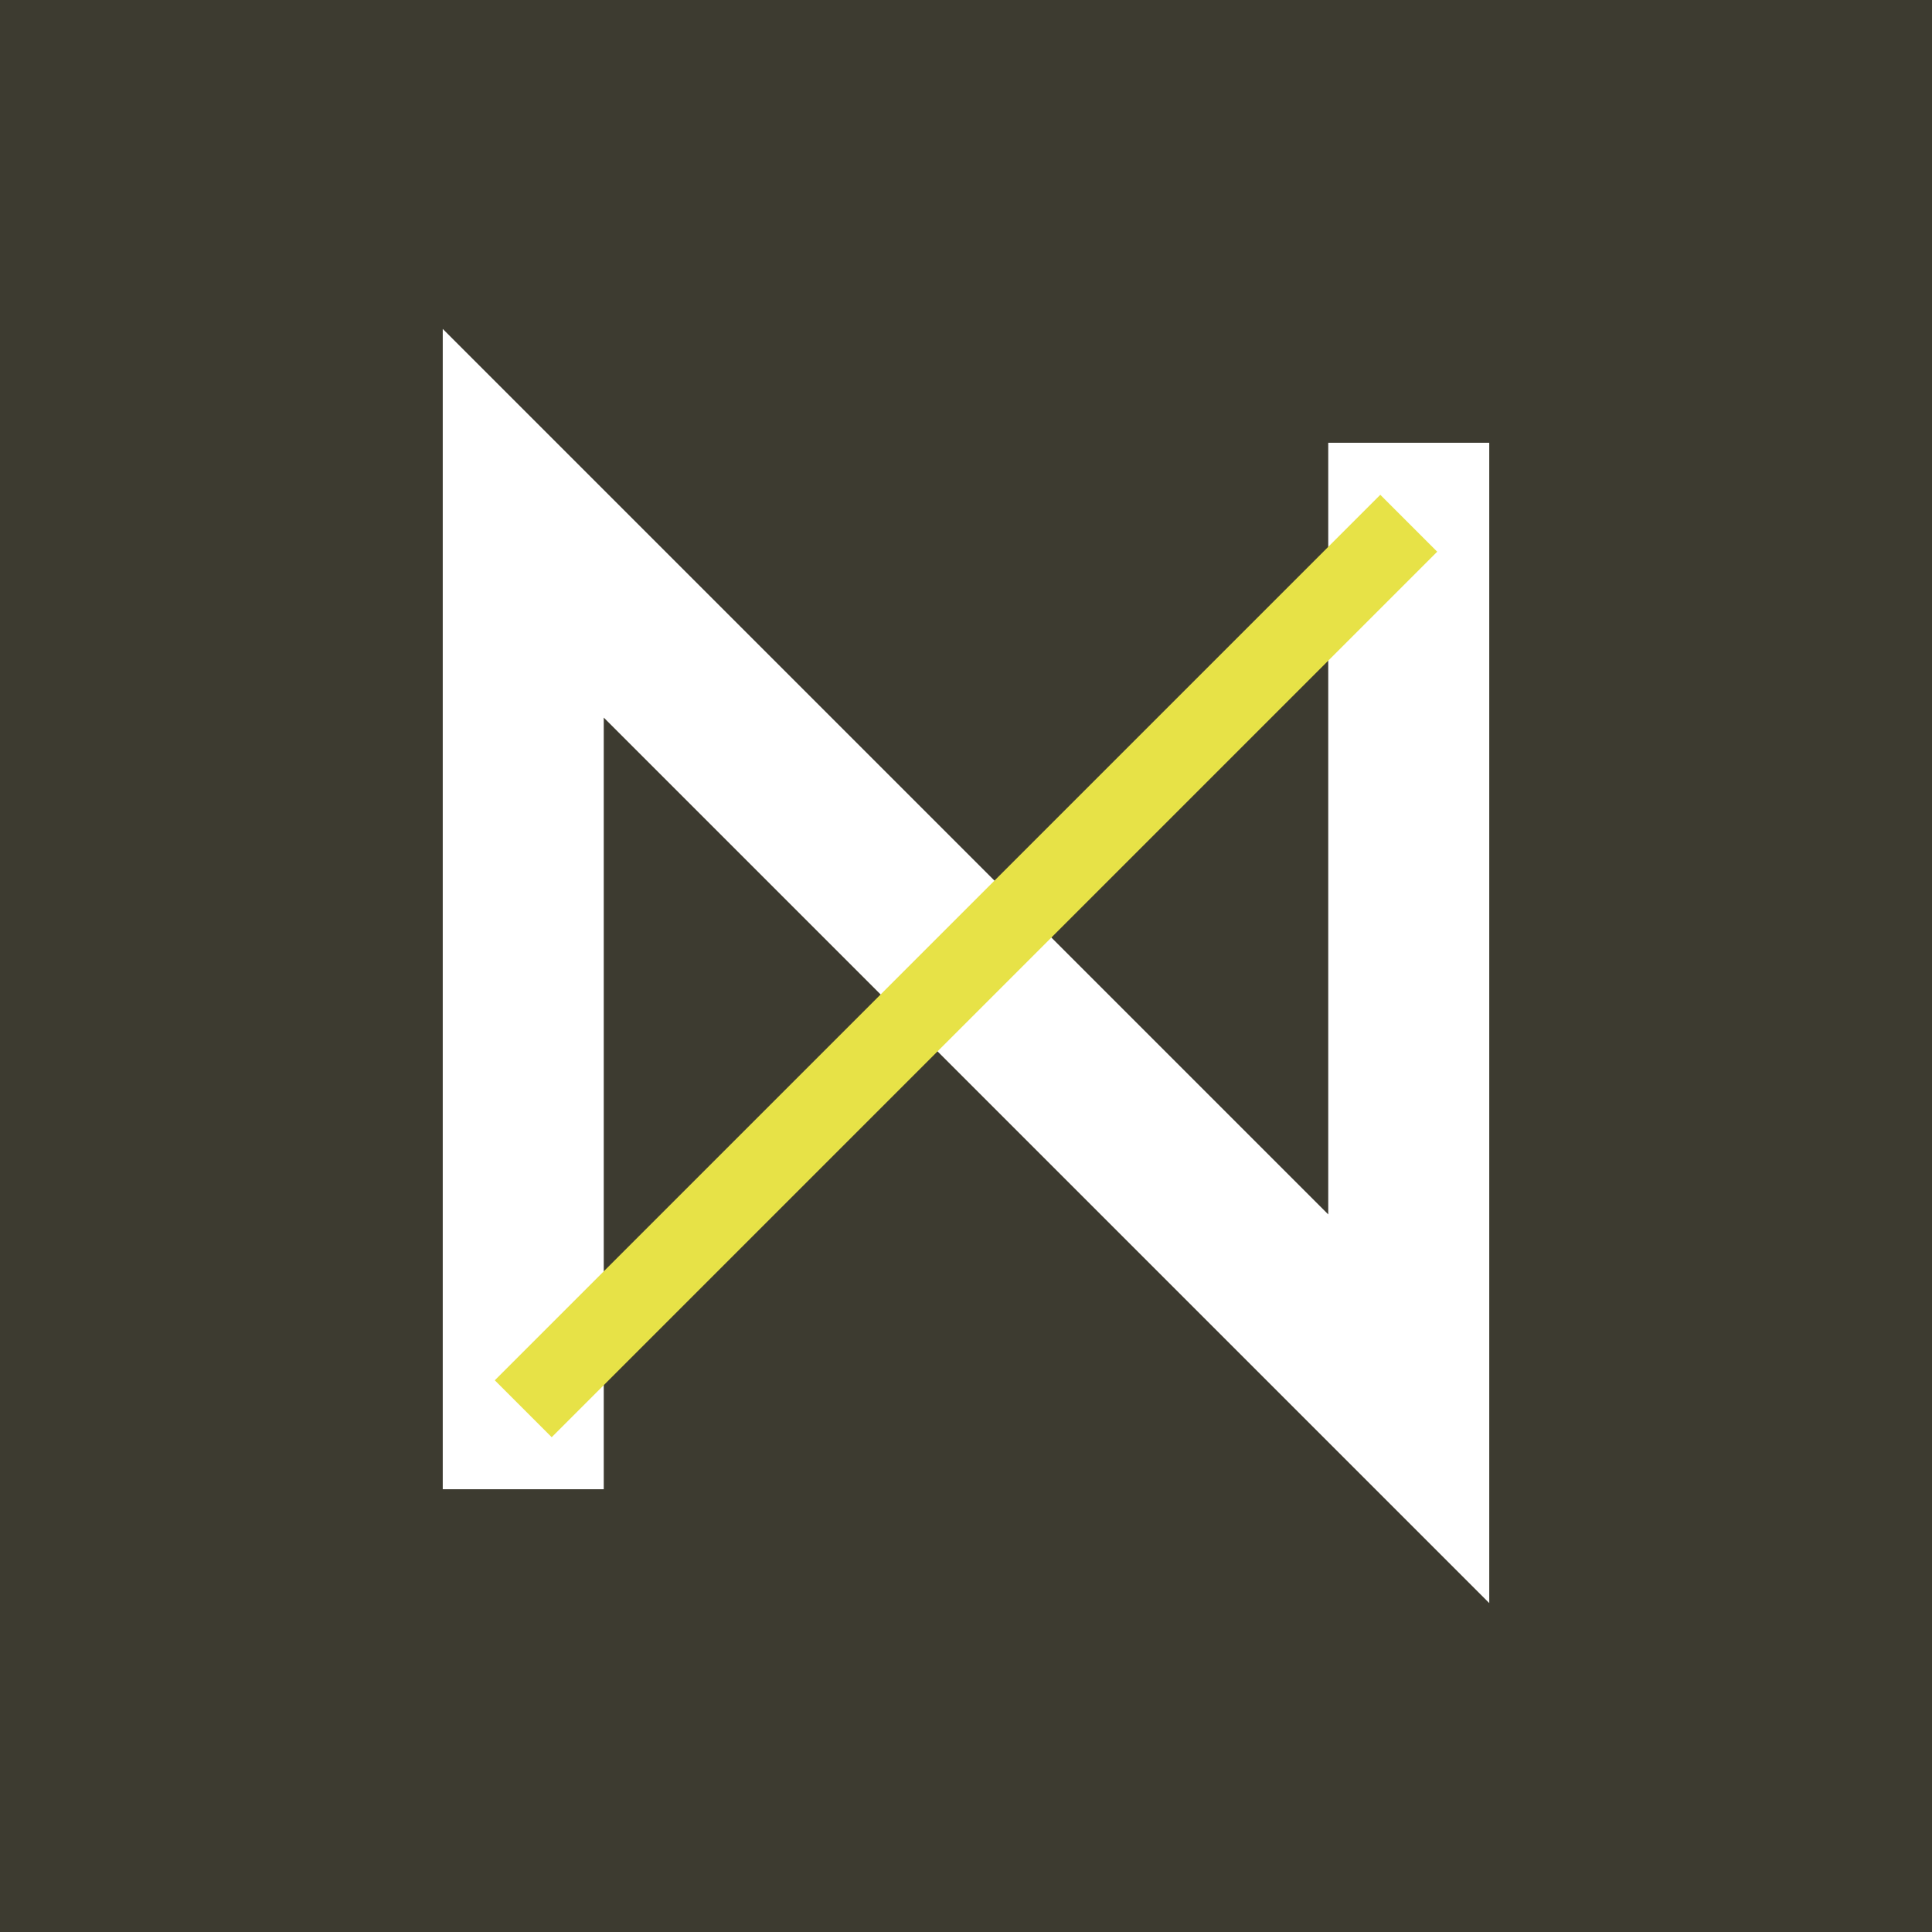
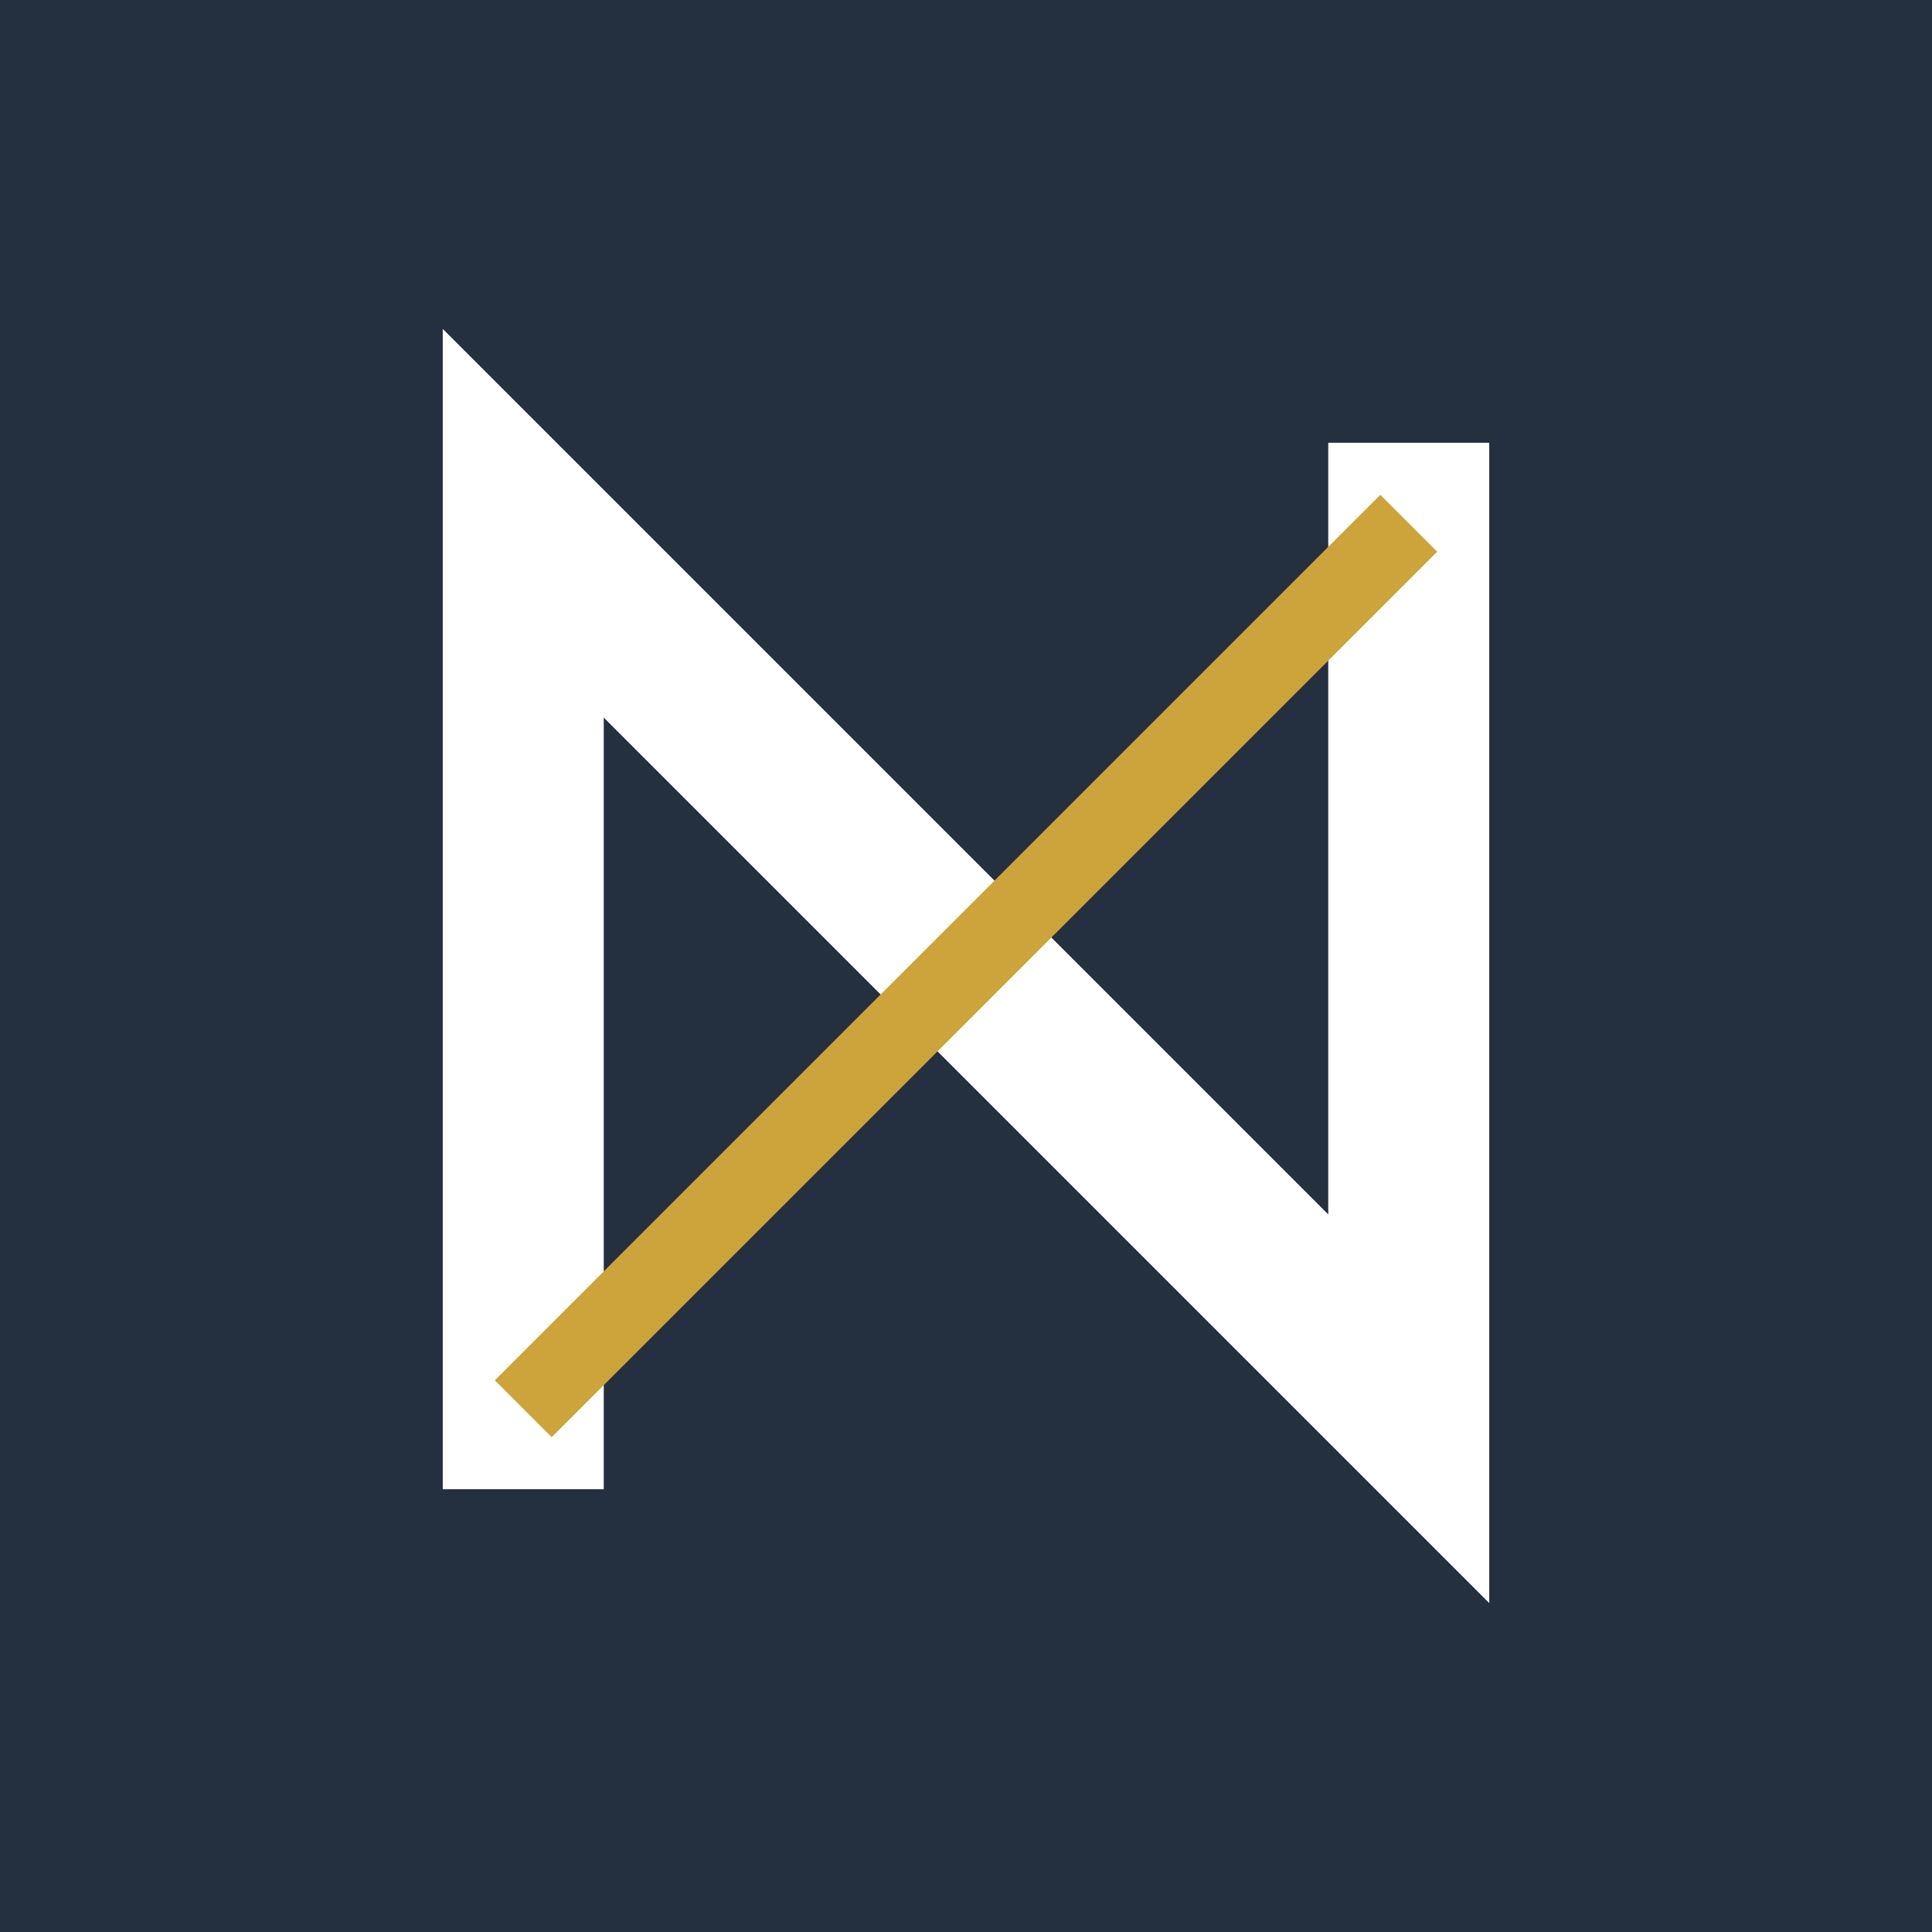
<svg xmlns="http://www.w3.org/2000/svg" viewBox="0 0 48 48" width="48" height="48">
-   <rect width="48" height="48" fill="#3D3B30" />
+   <rect width="48" height="48" fill="#242F40" />
  <path d="M13 35 V13 L35 35 V13" fill="none" stroke="#ffffff" stroke-width="4" stroke-linecap="square" />
-   <path d="M13 35 L35 13" stroke="#E7E247" stroke-width="2" />
+   <path d="M13 35 L35 13" stroke="#CCA43B" stroke-width="2" />
</svg>
